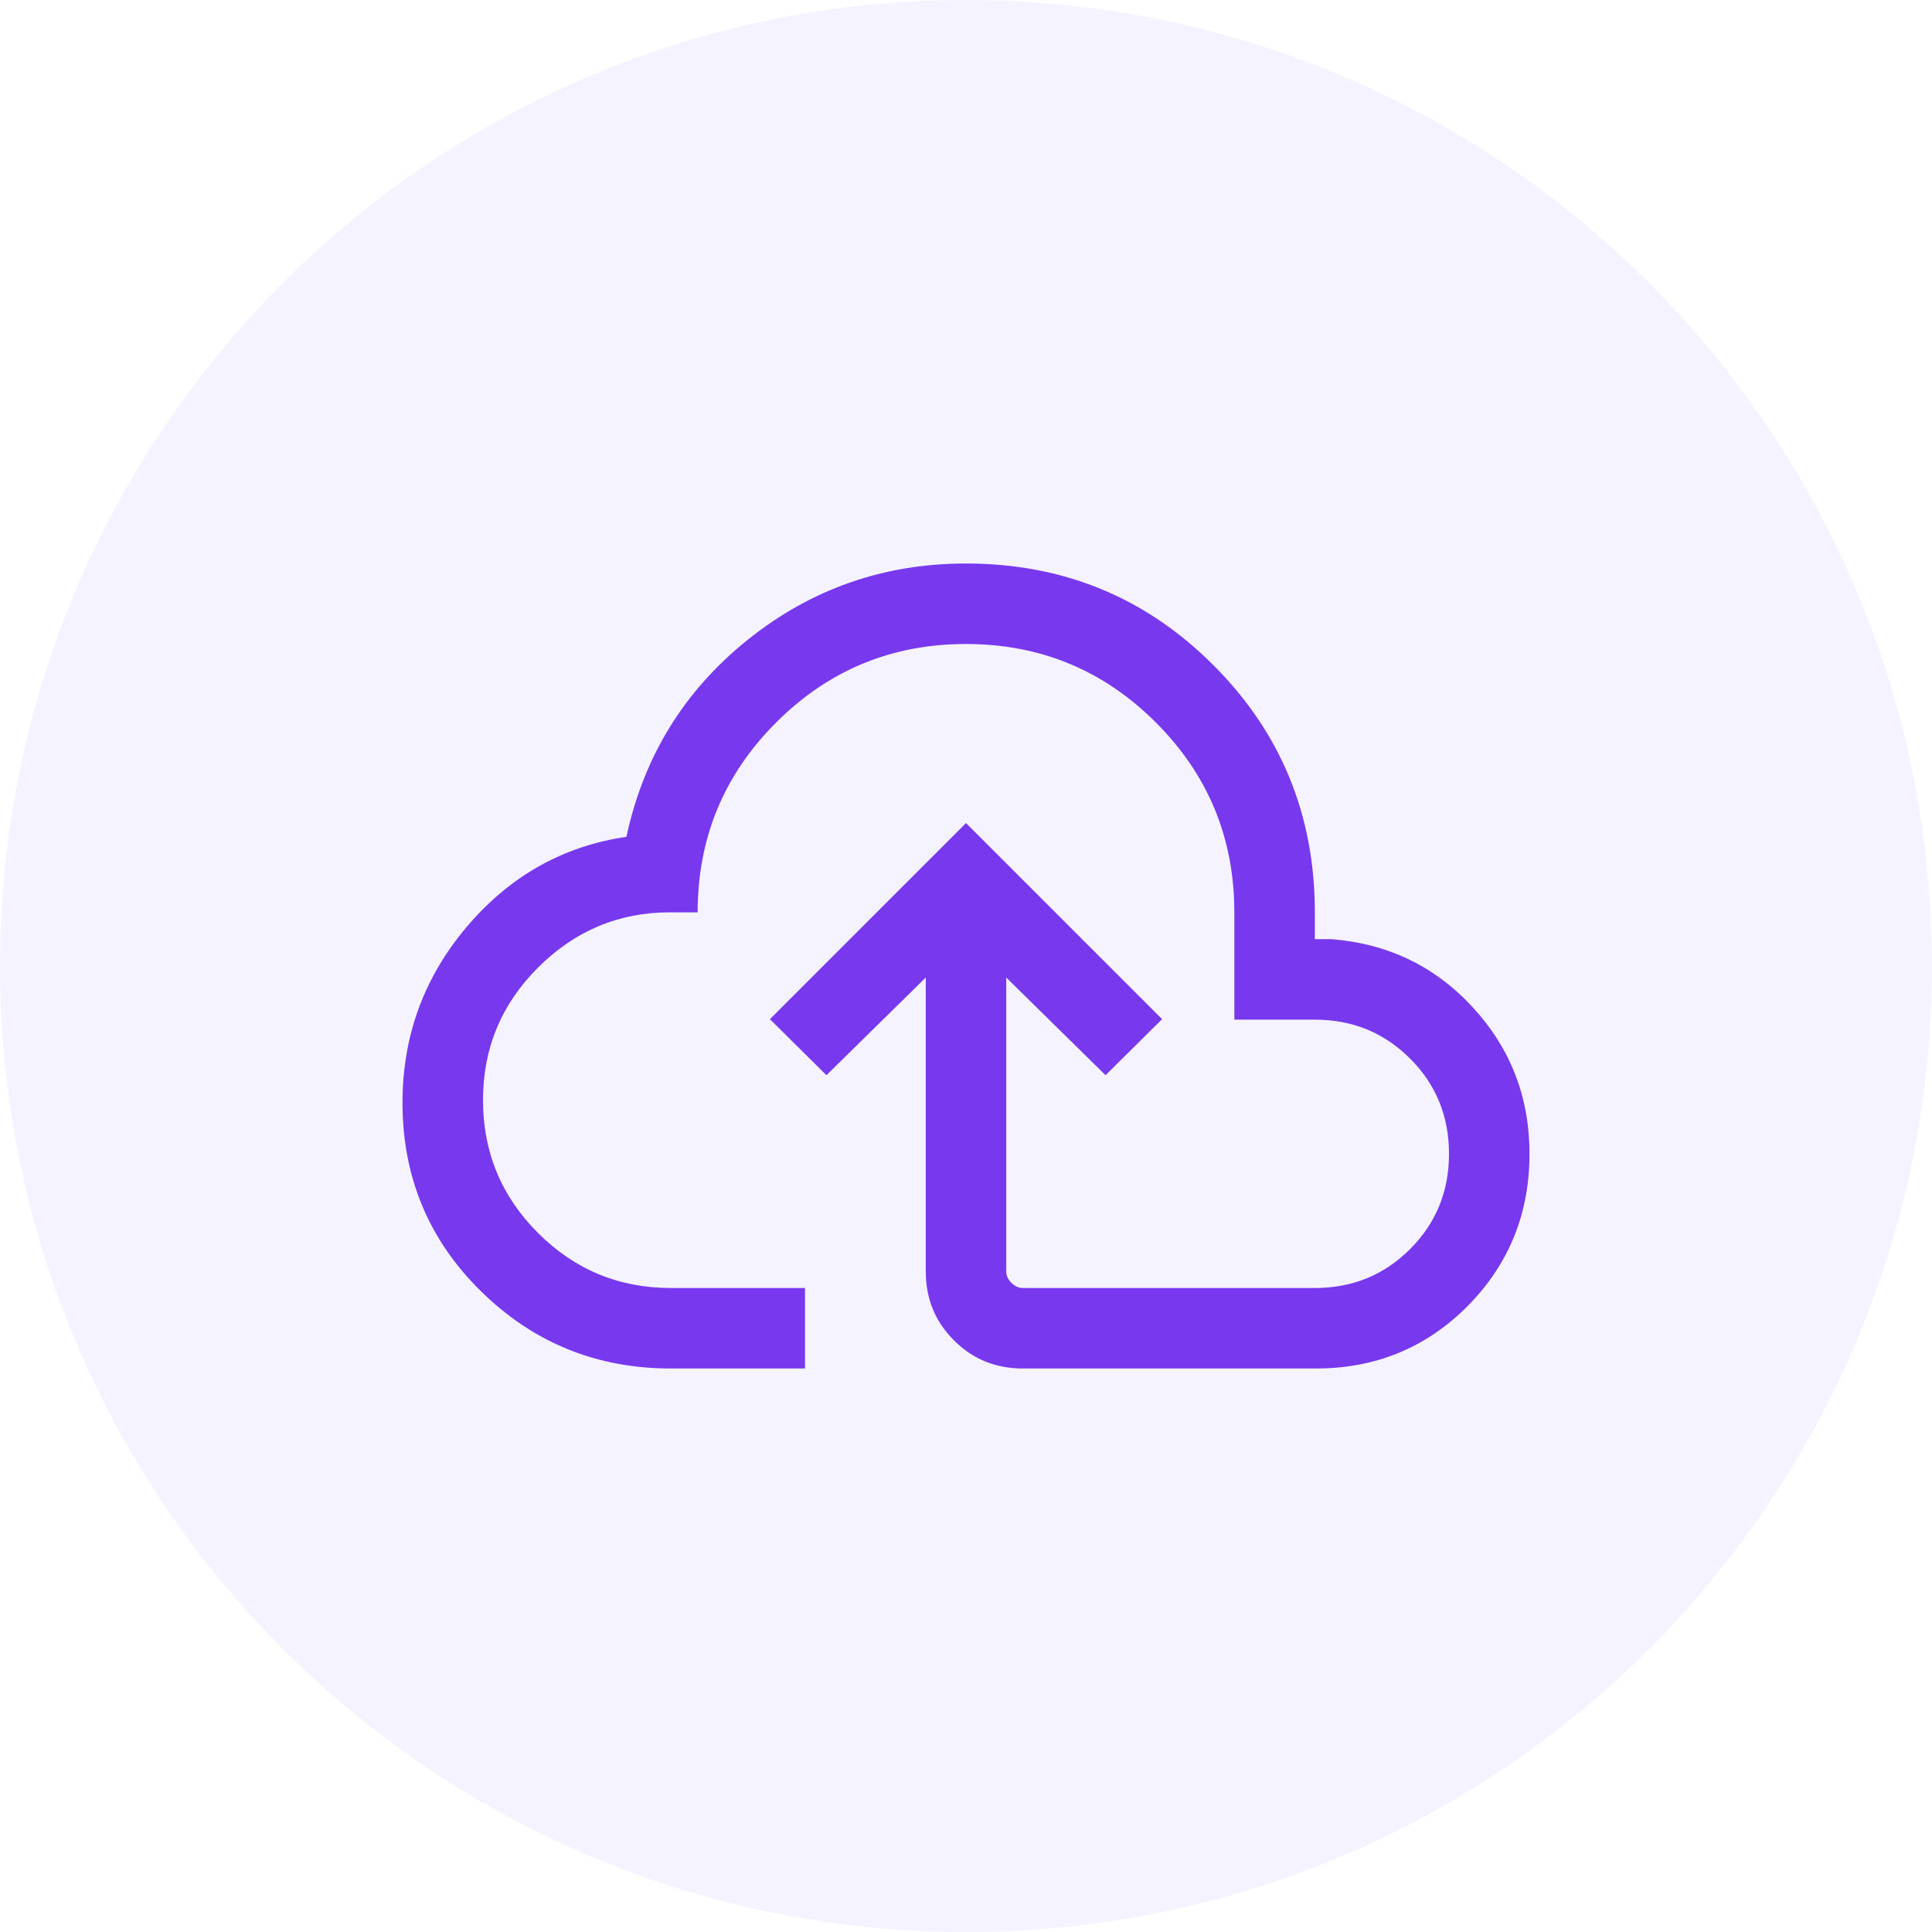
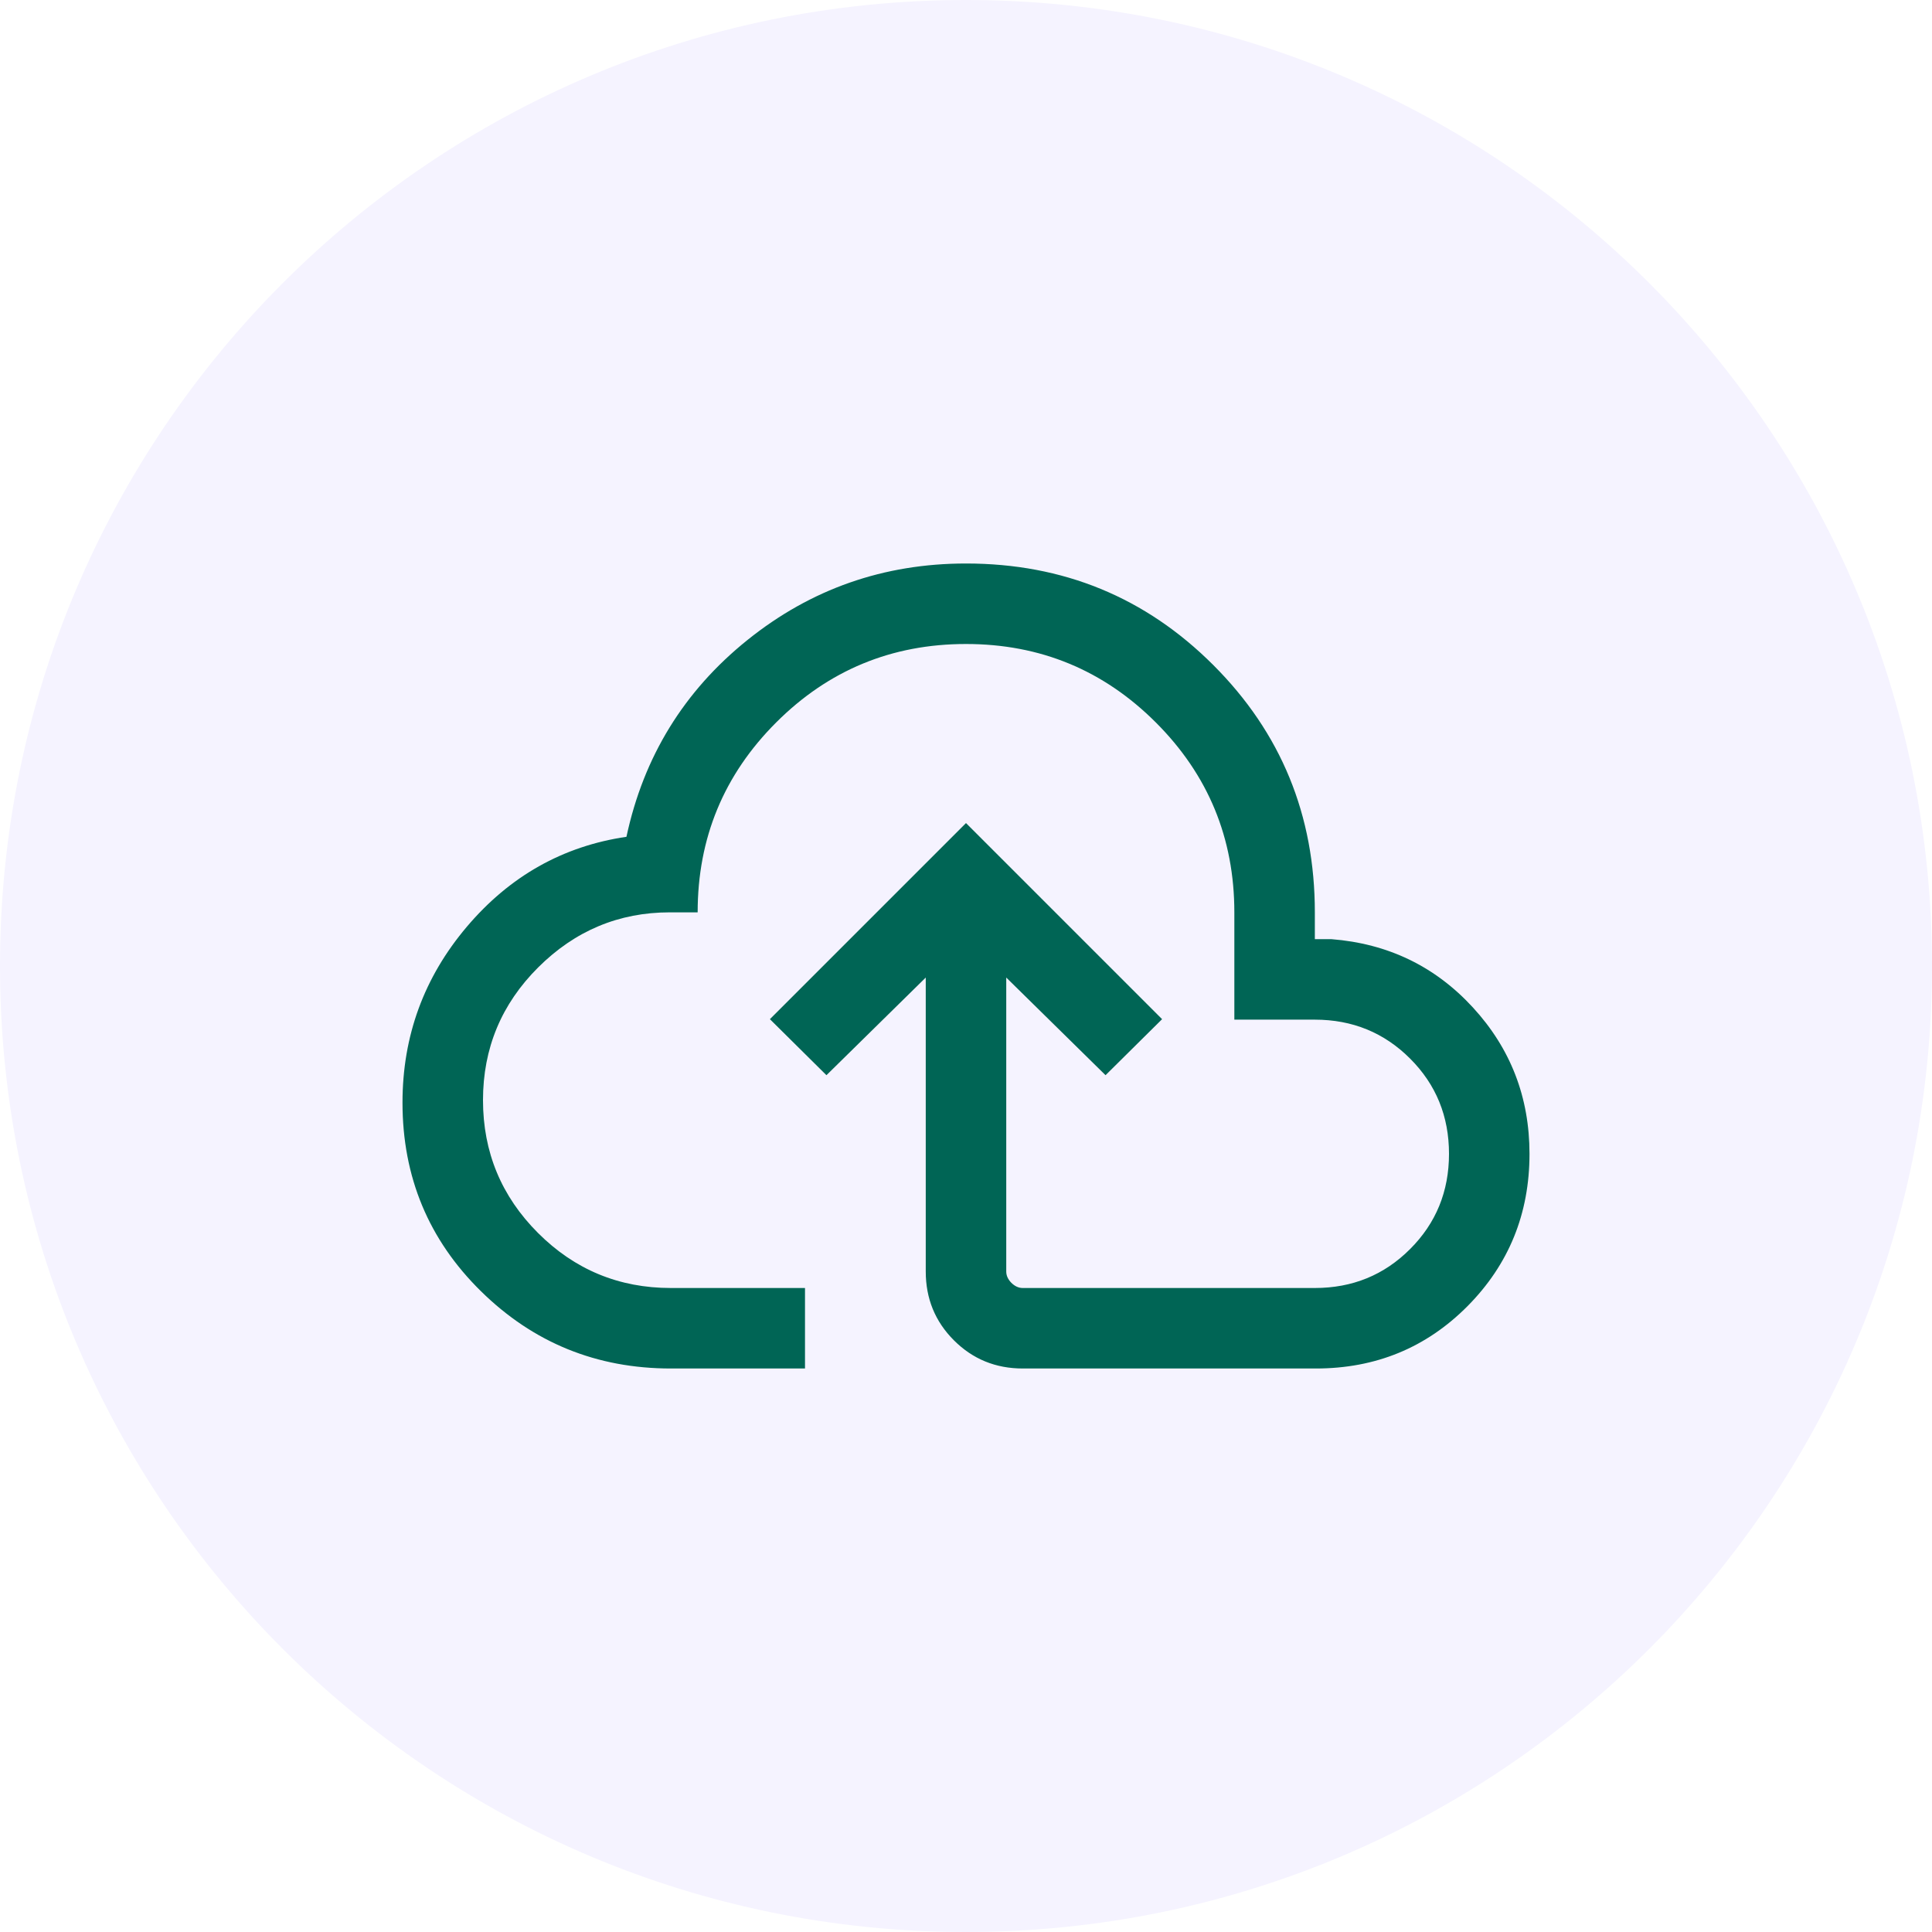
<svg xmlns="http://www.w3.org/2000/svg" width="48" height="48" viewBox="0 0 48 48" fill="none">
  <rect width="48" height="48" rx="24" fill="#F5F3FF" />
-   <path d="M16.667 34C14.824 34 13.252 33.361 11.951 32.082C10.65 30.804 10 29.241 10 27.395C10 25.739 10.533 24.282 11.599 23.024C12.664 21.767 13.986 21.022 15.564 20.79C15.991 18.797 16.994 17.167 18.571 15.9C20.148 14.633 21.957 14 24 14C26.414 14 28.462 14.841 30.144 16.523C31.826 18.204 32.667 20.252 32.667 22.667V23.333H33.077C34.482 23.443 35.654 24.008 36.592 25.028C37.531 26.049 38 27.262 38 28.667C38 30.154 37.487 31.414 36.462 32.449C35.436 33.483 34.179 34 32.692 34H25.41C24.737 34 24.167 33.767 23.7 33.3C23.233 32.833 23 32.263 23 31.59V24.287L20.533 26.713L19.128 25.321L24 20.449L28.872 25.321L27.467 26.713L25 24.287V31.59C25 31.692 25.043 31.786 25.128 31.872C25.214 31.957 25.308 32 25.41 32H32.667C33.6 32 34.389 31.678 35.033 31.033C35.678 30.389 36 29.6 36 28.667C36 27.733 35.678 26.944 35.033 26.3C34.389 25.656 33.6 25.333 32.667 25.333H30.667V22.667C30.667 20.822 30.017 19.25 28.717 17.95C27.417 16.65 25.844 16 24 16C22.156 16 20.583 16.65 19.283 17.95C17.983 19.25 17.333 20.822 17.333 22.667H16.641C15.378 22.667 14.288 23.122 13.373 24.033C12.458 24.944 12 26.044 12 27.333C12 28.622 12.456 29.722 13.367 30.633C14.278 31.544 15.378 32 16.667 32H20V34H16.667Z" fill="#7839EE" />
+   <path d="M16.667 34C14.824 34 13.252 33.361 11.951 32.082C10.65 30.804 10 29.241 10 27.395C10 25.739 10.533 24.282 11.599 23.024C12.664 21.767 13.986 21.022 15.564 20.79C15.991 18.797 16.994 17.167 18.571 15.9C20.148 14.633 21.957 14 24 14C26.414 14 28.462 14.841 30.144 16.523C31.826 18.204 32.667 20.252 32.667 22.667V23.333H33.077C34.482 23.443 35.654 24.008 36.592 25.028C37.531 26.049 38 27.262 38 28.667C38 30.154 37.487 31.414 36.462 32.449C35.436 33.483 34.179 34 32.692 34H25.41C24.737 34 24.167 33.767 23.7 33.3C23.233 32.833 23 32.263 23 31.59V24.287L20.533 26.713L19.128 25.321L24 20.449L28.872 25.321L27.467 26.713L25 24.287V31.59C25 31.692 25.043 31.786 25.128 31.872C25.214 31.957 25.308 32 25.41 32H32.667C33.6 32 34.389 31.678 35.033 31.033C35.678 30.389 36 29.6 36 28.667C36 27.733 35.678 26.944 35.033 26.3C34.389 25.656 33.6 25.333 32.667 25.333H30.667V22.667C30.667 20.822 30.017 19.25 28.717 17.95C27.417 16.65 25.844 16 24 16C22.156 16 20.583 16.65 19.283 17.95C17.983 19.25 17.333 20.822 17.333 22.667H16.641C15.378 22.667 14.288 23.122 13.373 24.033C12.458 24.944 12 26.044 12 27.333C12 28.622 12.456 29.722 13.367 30.633C14.278 31.544 15.378 32 16.667 32H20V34H16.667Z" fill="#006555" />
</svg>
